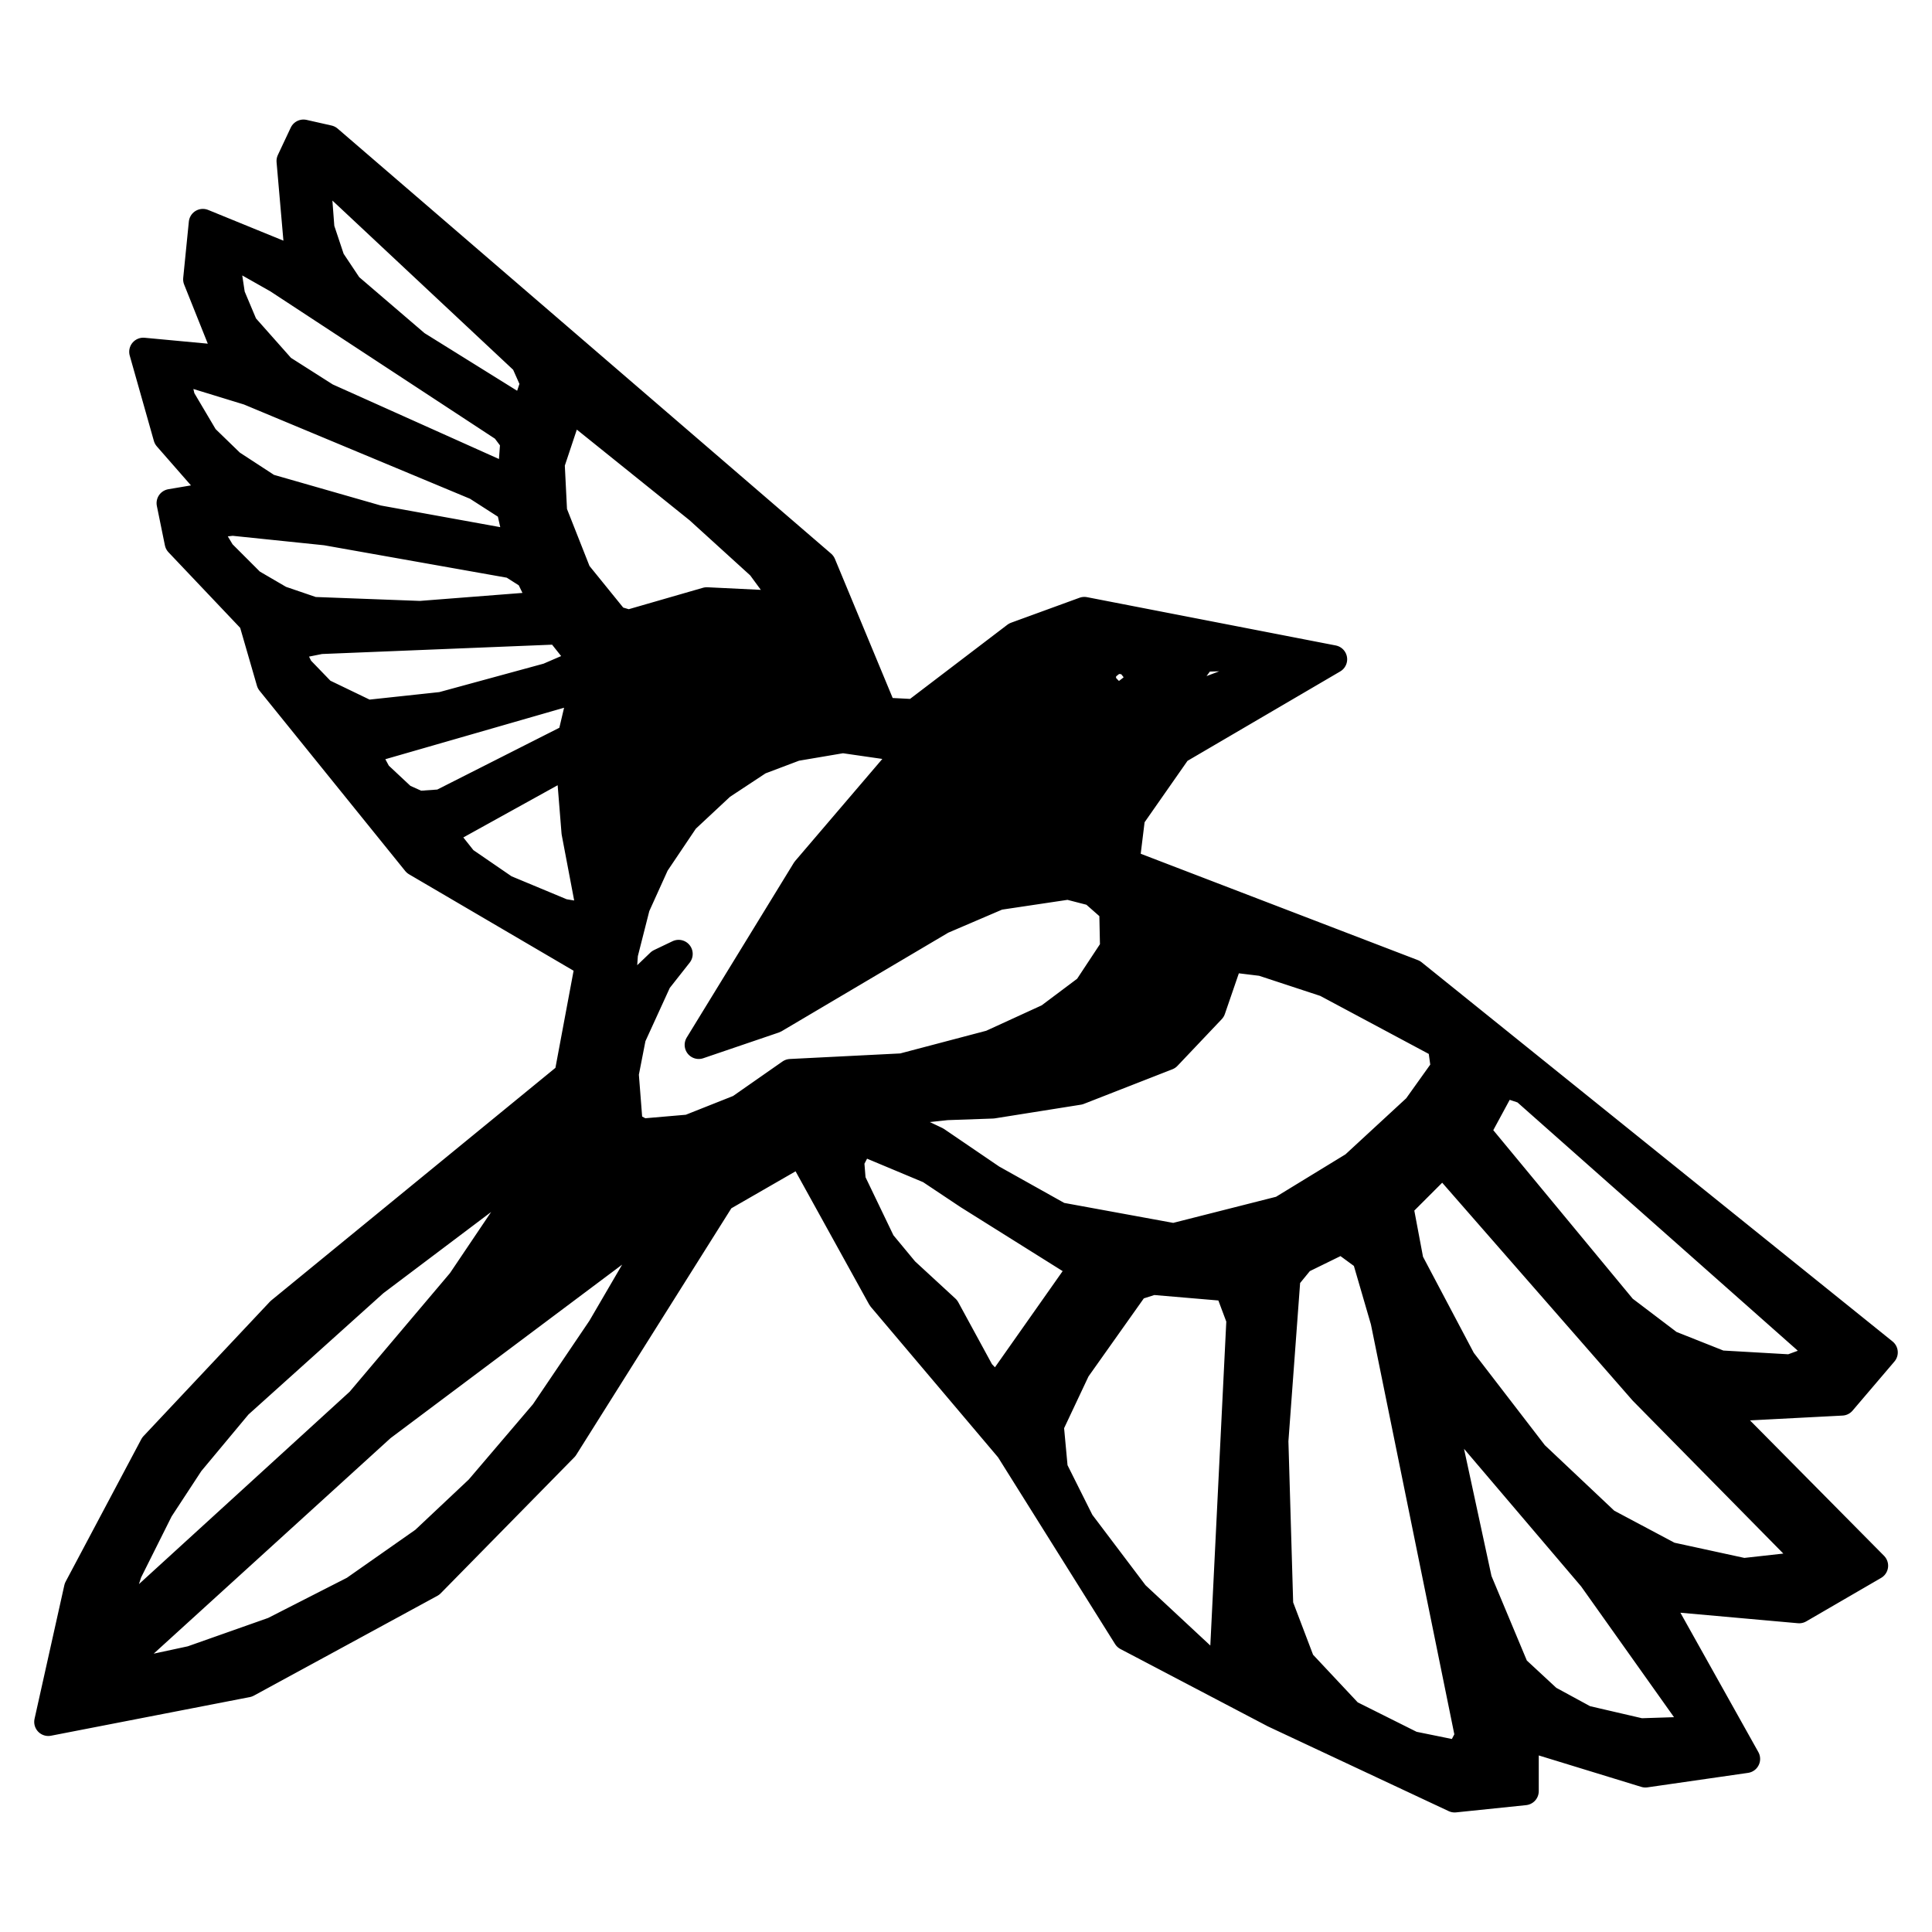
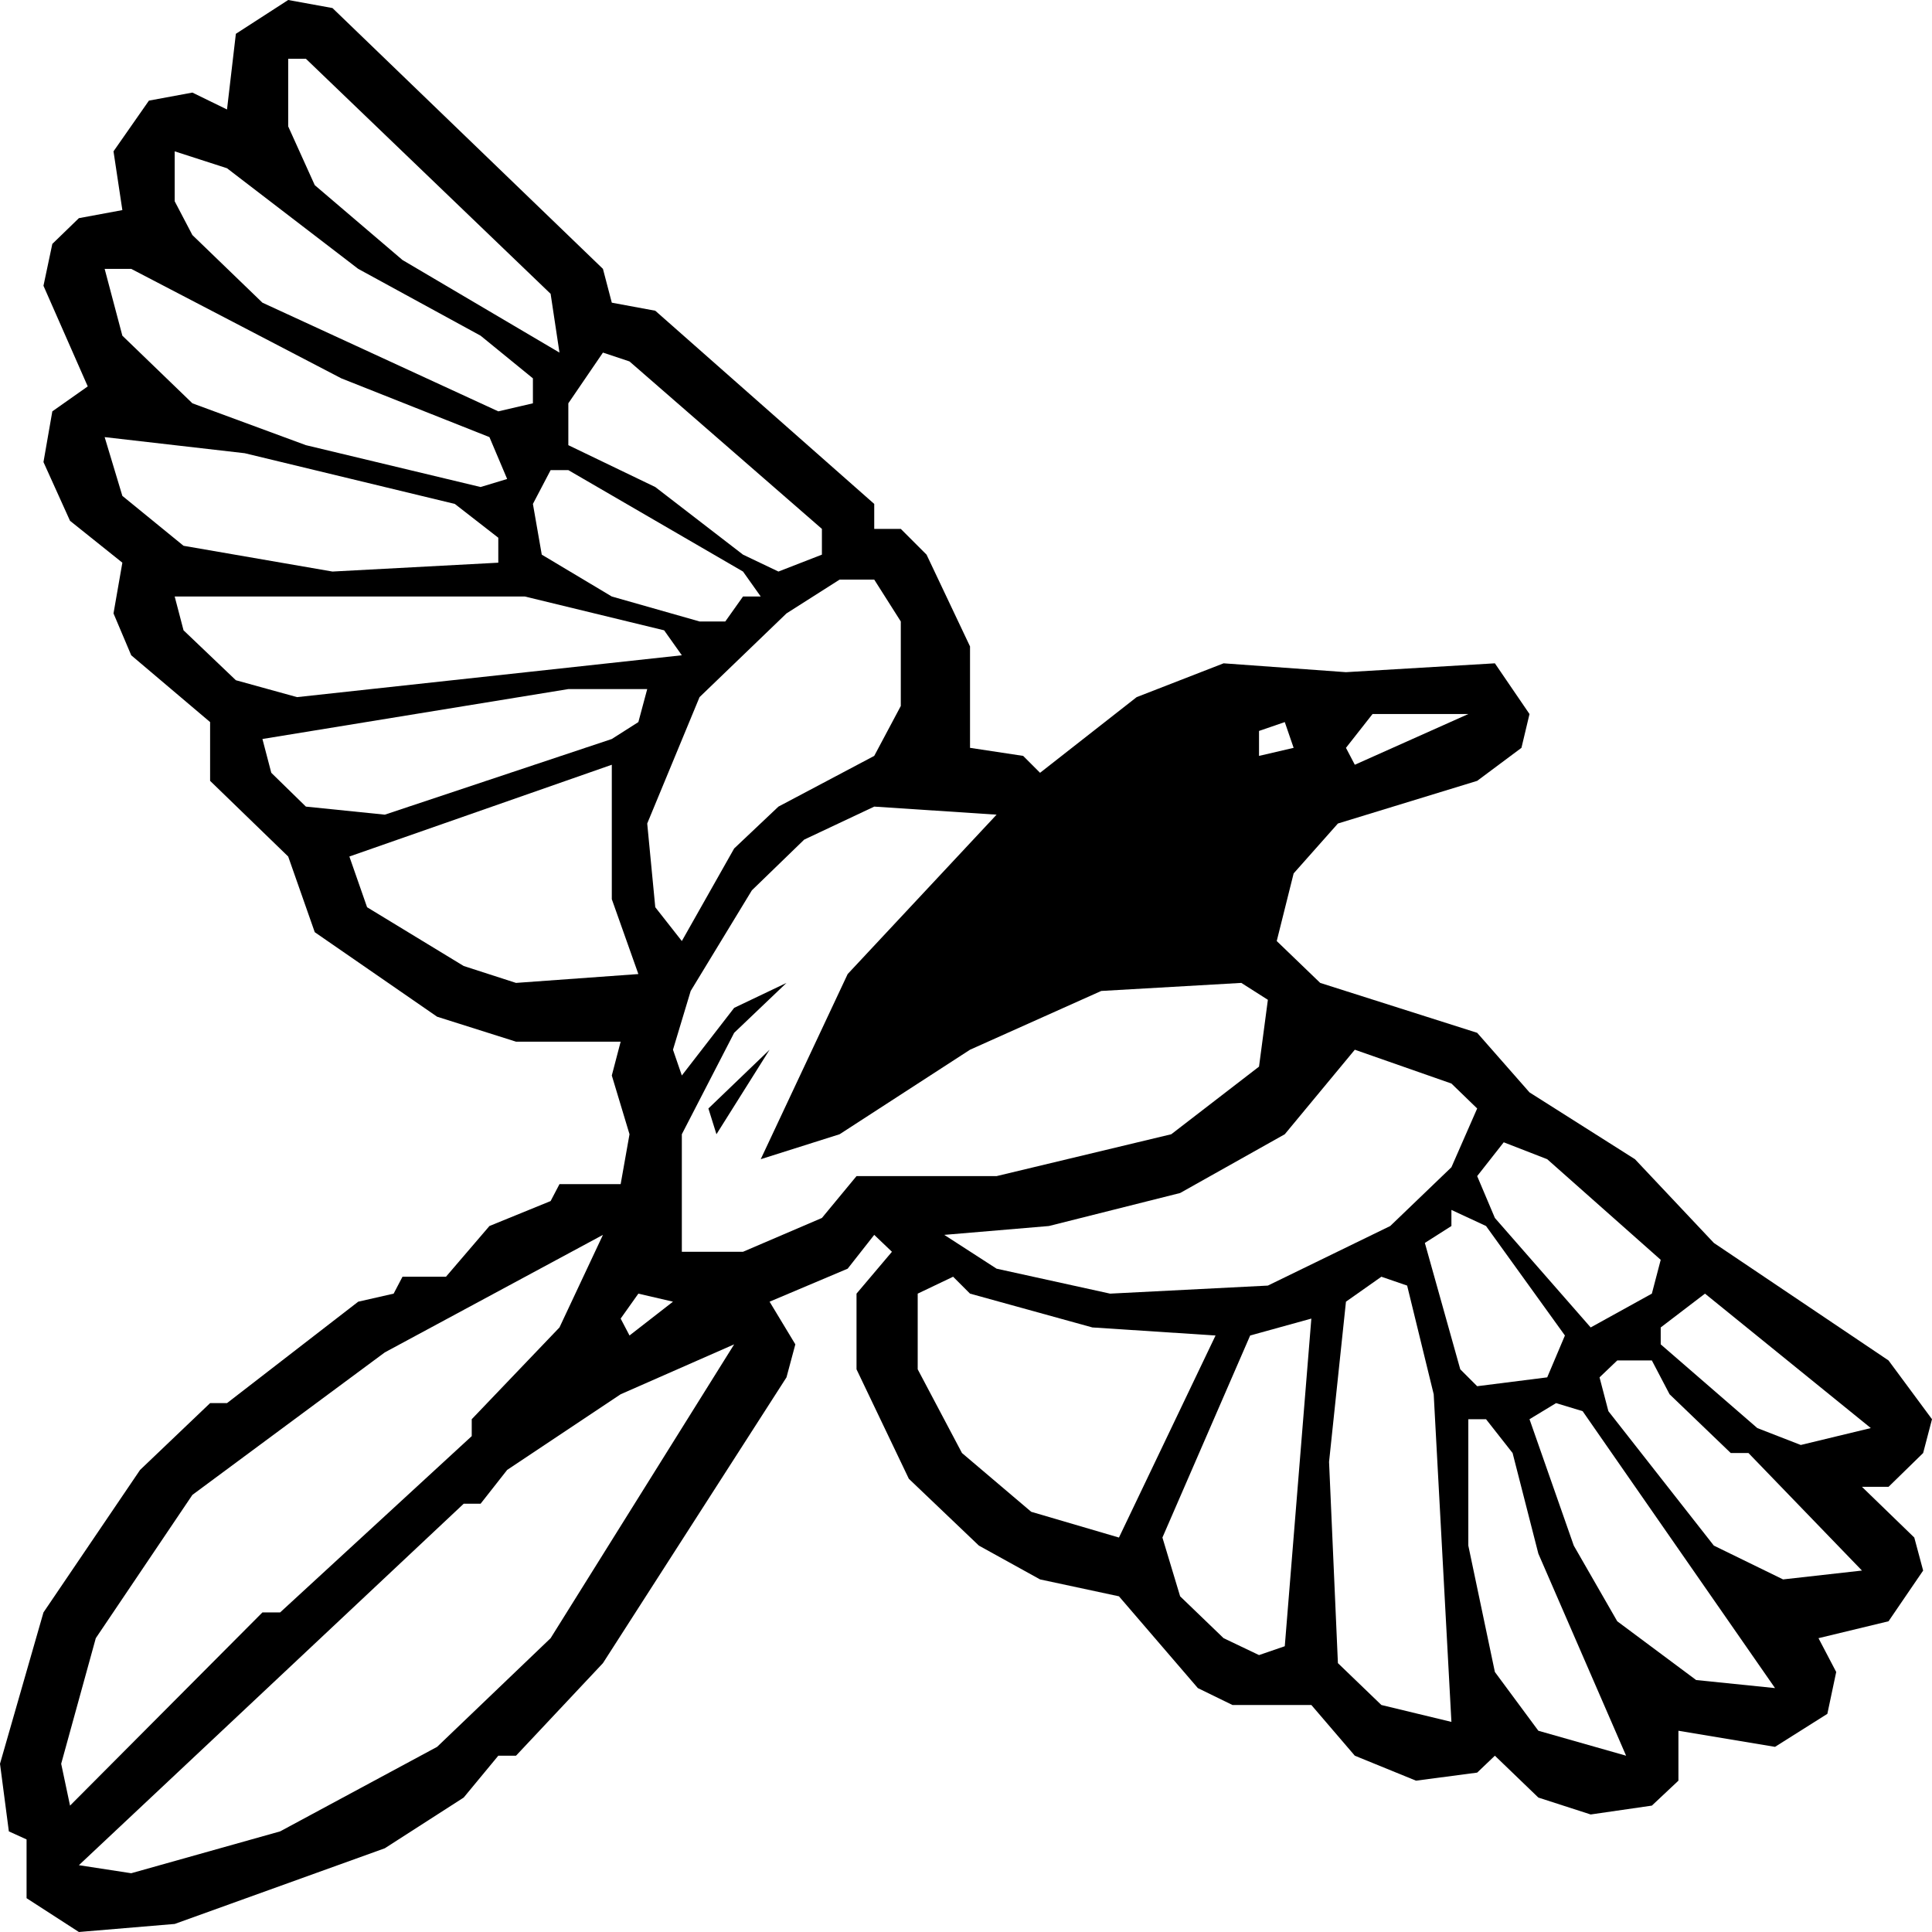
<svg xmlns="http://www.w3.org/2000/svg" viewBox="0 0 24 24" role="img" aria-label="Mischief magpie" fill="currentColor">
-   <path fill-rule="evenodd" stroke="currentColor" stroke-width=".35" stroke-linejoin="round" d="M2.52 2.77L2.45 3.47L2.85 4.47L1.78 4.37L2.08 5.43L2.71 6.15L2.12 6.25L2.22 6.74L3.14 7.71L3.36 8.47L5.17 10.71L7.32 11.97L7.06 13.36L3.48 16.29L1.91 17.96L0.97 19.73L0.60 21.39L3.07 20.91L5.35 19.67L7.01 17.98L8.96 14.88L9.95 14.31L10.95 16.12L12.54 18.00L14.00 20.33L15.83 21.29L18.07 22.34L18.94 22.25L18.94 21.57L20.44 22.03L21.69 21.85L20.56 19.83L22.35 19.99L23.28 19.45L21.34 17.49L22.88 17.41L23.40 16.80L17.55 12.09L13.98 10.72L14.05 10.15L14.63 9.32L16.56 8.19L13.47 7.59L12.62 7.90L11.36 8.86L10.97 8.84L10.21 7.01L4.08 1.73L3.77 1.66L3.61 2.00L3.72 3.26ZM18.01 17.52L19.78 19.60L21.03 21.36L21.00 21.50L20.38 21.52L19.69 21.36L19.23 21.11L18.82 20.73L18.36 19.63L17.98 17.87ZM8.24 15.18L7.47 16.50L6.76 17.55L5.95 18.50L5.27 19.14L4.40 19.75L3.40 20.26L2.38 20.62L1.59 20.79L1.41 20.76L4.74 17.73L8.05 15.25ZM15.26 15.99L15.41 16.39L15.20 20.65L14.97 20.62L14.10 19.81L13.42 18.91L13.09 18.25L13.04 17.71L13.37 17.01L14.10 15.98L14.32 15.91ZM6.72 14.45L5.73 15.92L4.47 17.41L1.48 20.14L1.38 20.18L1.59 19.53L1.98 18.75L2.36 18.17L2.96 17.45L4.65 15.93L6.07 14.86ZM16.67 15.40L16.97 15.62L17.20 16.41L18.25 21.57L18.13 21.80L17.54 21.68L16.76 21.29L16.16 20.65L15.89 19.94L15.83 17.90L15.98 15.87L16.16 15.65ZM10.69 14.17L11.55 14.53L12.03 14.85L13.45 15.74L12.38 17.26L12.18 17.05L11.75 16.26L11.24 15.79L10.95 15.44L10.58 14.67L10.56 14.42ZM17.83 14.53L17.98 14.50L20.41 17.28L22.38 19.28L22.38 19.45L21.66 19.53L20.74 19.33L19.95 18.91L19.06 18.07L18.16 16.90L17.51 15.67L17.38 14.98ZM18.67 13.45L18.94 13.54L22.44 16.64L22.65 16.85L22.24 17.00L21.37 16.95L20.74 16.70L20.16 16.26L18.34 14.06ZM17.91 12.98L17.95 13.27L17.60 13.76L16.82 14.48L15.92 15.03L14.58 15.37L13.16 15.11L12.32 14.64L11.63 14.17L11.04 13.89L11.02 13.82L11.76 13.74L12.33 13.72L13.40 13.55L14.50 13.12L15.05 12.54L15.27 11.90L15.68 11.95L16.47 12.21ZM5.49 10.35L7.08 9.47L7.15 10.34L7.34 11.34L7.29 11.39L6.99 11.34L6.27 11.04L5.76 10.69ZM13.83 11.30L13.84 11.78L13.51 12.28L13.03 12.64L12.31 12.97L11.21 13.26L9.82 13.33L9.19 13.77L8.56 14.02L7.98 14.07L7.81 13.98L7.76 13.34L7.85 12.88L8.17 12.18L8.43 11.85L8.20 11.96L7.71 12.43L7.75 11.85L7.90 11.26L8.14 10.73L8.51 10.18L8.96 9.76L9.43 9.45L9.88 9.28L10.47 9.18L11.30 9.30L10.01 10.81L8.68 12.98L9.62 12.66L11.70 11.43L12.40 11.13L13.27 11.00L13.58 11.08ZM7.23 8.61L7.10 9.16L5.48 9.98L5.20 10.00L5.00 9.91L4.69 9.62L4.56 9.38L4.61 9.30L7.11 8.58ZM13.85 8.19L14.02 8.21L14.14 8.36L14.12 8.51L13.94 8.65L13.80 8.61L13.68 8.48L13.70 8.31ZM14.56 8.68L14.94 8.17L15.65 8.15L15.96 8.22L14.63 8.72ZM7.25 8.22L6.81 8.41L5.49 8.77L4.56 8.87L4.00 8.60L3.72 8.31L3.58 8.03L3.98 7.95L6.94 7.83ZM2.54 6.52L2.89 6.48L4.05 6.60L6.36 7.01L6.58 7.15L6.76 7.52L5.22 7.64L3.89 7.59L3.48 7.45L3.12 7.24L2.75 6.87ZM7.03 5.19L7.11 5.12L7.25 5.18L8.68 6.33L9.45 7.03L9.81 7.52L8.78 7.47L7.81 7.75L7.64 7.70L7.17 7.12L6.87 6.36L6.84 5.76ZM2.18 4.65L2.34 4.63L3.09 4.86L5.92 6.04L6.34 6.31L6.43 6.71L6.29 6.74L4.69 6.45L3.33 6.06L2.87 5.76L2.54 5.44L2.25 4.95ZM2.80 3.21L2.92 3.17L3.45 3.47L6.27 5.32L6.39 5.48L6.36 5.89L6.19 5.89L4.05 4.93L3.50 4.58L3.03 4.05L2.87 3.67ZM4.01 2.14L6.52 4.49L6.64 4.76L6.52 5.12L5.17 4.28L4.33 3.56L4.11 3.23L3.98 2.84L3.94 2.31Z" />
+   <path fill-rule="evenodd" d="M0 21.91 L0.54 20.03 L1.74 18.26 L2.61 17.43 L2.82 17.43 L4.45 16.17 L4.89 16.07 L5 15.86 L5.54 15.86 L6.08 15.23 L6.84 14.92 L6.95 14.71 L7.71 14.71 L7.82 14.09 L7.6 13.36 L7.71 12.94 L6.41 12.94 L5.43 12.63 L3.91 11.58 L3.58 10.64 L2.61 9.7 L2.61 8.97 L1.63 8.14 L1.41 7.62 L1.52 6.99 L0.87 6.47 L0.54 5.74 L0.65 5.11 L1.09 4.8 L0.54 3.55 L0.65 3.03 L0.98 2.71 L1.52 2.61 L1.41 1.88 L1.85 1.25 L2.39 1.15 L2.82 1.36 L2.93 0.42 L3.58 0 L4.13 0.1 L7.49 3.34 L7.6 3.76 L8.14 3.86 L10.86 6.26 L10.86 6.57 L11.19 6.57 L11.51 6.89 L12.05 8.03 L12.05 9.29 L12.71 9.39 L12.92 9.6 L14.12 8.66 L15.2 8.24 L16.72 8.35 L18.57 8.24 L19 8.87 L18.9 9.29 L18.35 9.7 L16.62 10.23 L16.07 10.85 L15.86 11.69 L16.4 12.21 L18.35 12.83 L19 13.57 L20.31 14.4 L21.29 15.44 L23.46 16.9 L24 17.63 L23.89 18.05 L23.46 18.47 L23.13 18.47 L23.78 19.1 L23.89 19.51 L23.46 20.14 L22.59 20.35 L22.81 20.77 L22.7 21.29 L22.05 21.7 L20.85 21.5 L20.85 22.12 L20.52 22.43 L19.76 22.54 L19.11 22.33 L18.57 21.81 L18.35 22.02 L17.59 22.12 L16.83 21.81 L16.29 21.18 L15.31 21.18 L14.88 20.97 L13.9 19.83 L12.92 19.62 L12.16 19.2 L11.29 18.37 L10.64 17.01 L10.64 16.07 L11.08 15.55 L10.86 15.34 L10.53 15.76 L9.56 16.17 L9.88 16.7 L9.77 17.11 L7.49 20.66 L6.41 21.81 L6.19 21.81 L5.76 22.33 L4.78 22.96 L2.17 23.9 L0.98 24 L0.33 23.58 L0.33 22.85 L0.11 22.75Z M18.35 14.61 L18.57 15.13 L19.76 16.49 L20.52 16.07 L20.63 15.65 L19.22 14.4 L18.68 14.19Z M4.34 10.64 L4.56 11.27 L5.76 12 L6.41 12.21 L7.93 12.1 L7.6 11.17 L7.6 9.5Z M1.3 3.34 L1.52 4.17 L2.39 5.01 L3.8 5.53 L5.97 6.05 L6.3 5.95 L6.08 5.43 L4.24 4.7 L1.63 3.34Z M8.36 13.04 L8.47 13.36 L9.12 12.52 L9.77 12.21 L9.12 12.83 L8.47 14.09 L8.47 15.55 L9.23 15.55 L10.21 15.13 L10.64 14.61 L12.38 14.61 L14.55 14.09 L15.64 13.25 L15.75 12.42 L15.42 12.21 L13.68 12.31 L12.05 13.04 L10.43 14.09 L9.45 14.4 L10.53 12.1 L12.38 10.12 L10.86 10.02 L9.99 10.43 L9.34 11.06 L8.58 12.31Z M0.76 21.91 L0.87 22.43 L3.26 20.03 L3.48 20.03 L5.86 17.84 L5.86 17.63 L6.95 16.49 L7.49 15.34 L4.78 16.8 L2.39 18.57 L1.19 20.35Z M1.3 5.43 L1.52 6.16 L2.28 6.78 L4.13 7.1 L6.19 6.99 L6.19 6.68 L5.65 6.26 L3.04 5.63Z M8.04 10.23 L8.14 11.27 L8.47 11.69 L9.12 10.54 L9.67 10.02 L10.86 9.39 L11.19 8.77 L11.19 7.72 L10.86 7.2 L10.43 7.2 L9.77 7.62 L8.69 8.66Z M7.06 5.01 L7.06 5.53 L8.14 6.05 L9.23 6.89 L9.67 7.1 L10.21 6.89 L10.21 6.57 L7.82 4.49 L7.49 4.38Z M18.24 17.63 L18.24 19.2 L18.57 20.77 L19.11 21.5 L20.2 21.81 L19.11 19.3 L18.79 18.05 L18.46 17.63Z M0.98 23.17 L1.63 23.27 L3.48 22.75 L5.43 21.7 L6.84 20.35 L9.12 16.7 L7.71 17.32 L6.3 18.26 L5.97 18.68 L5.76 18.68Z M19.87 17.11 L19.98 17.53 L21.29 19.2 L22.15 19.62 L23.13 19.51 L21.72 18.05 L21.5 18.05 L20.74 17.32 L20.52 16.9 L20.09 16.9Z M11.73 15.34 L12.38 15.76 L13.79 16.07 L15.75 15.97 L17.27 15.23 L18.03 14.5 L18.35 13.77 L18.03 13.46 L16.83 13.04 L15.96 14.09 L14.66 14.82 L13.03 15.23Z M3.58 0.73 L3.58 1.57 L3.91 2.3 L5 3.23 L6.95 4.38 L6.84 3.65 L3.8 0.73Z M6.62 6.26 L6.73 6.89 L7.6 7.41 L8.69 7.72 L9.01 7.72 L9.23 7.41 L9.45 7.41 L9.23 7.1 L7.06 5.84 L6.84 5.84Z M2.17 7.41 L2.28 7.83 L2.93 8.45 L3.69 8.66 L8.47 8.14 L8.25 7.83 L6.52 7.41Z M14.44 19.1 L14.66 19.83 L15.2 20.35 L15.64 20.56 L15.96 20.45 L16.29 16.38 L15.53 16.59Z M7.71 16.38 L7.82 16.59 L8.36 16.17 L7.93 16.07Z M11.4 16.07 L11.4 17.01 L11.95 18.05 L12.81 18.78 L13.9 19.1 L15.1 16.59 L13.57 16.49 L12.05 16.07 L11.84 15.86Z M3.26 9.18 L3.37 9.6 L3.8 10.02 L4.78 10.12 L7.6 9.18 L7.93 8.97 L8.04 8.56 L7.06 8.56Z M2.17 1.88 L2.17 2.5 L2.39 2.92 L3.26 3.76 L6.19 5.11 L6.62 5.01 L6.62 4.7 L5.97 4.17 L4.45 3.34 L2.82 2.09Z M16.51 18.16 L16.62 20.66 L17.16 21.18 L18.03 21.39 L17.81 17.32 L17.48 15.97 L17.16 15.86 L16.72 16.17Z M19 17.63 L19.55 19.2 L20.09 20.14 L21.07 20.87 L22.05 20.97 L19.66 17.53 L19.33 17.43Z M17.7 15.44 L18.14 17.01 L18.35 17.22 L19.22 17.11 L19.44 16.59 L18.46 15.23 L18.03 15.03 L18.03 15.23Z M16.72 9.29 L16.83 9.5 L18.24 8.87 L17.05 8.87Z M20.63 16.49 L20.63 16.7 L21.83 17.74 L22.37 17.95 L23.24 17.74 L21.18 16.07Z M8.8 13.77 L9.56 13.04 L8.9 14.09Z M15.64 9.08 L15.64 9.39 L16.07 9.29 L15.96 8.97Z" />
</svg>
